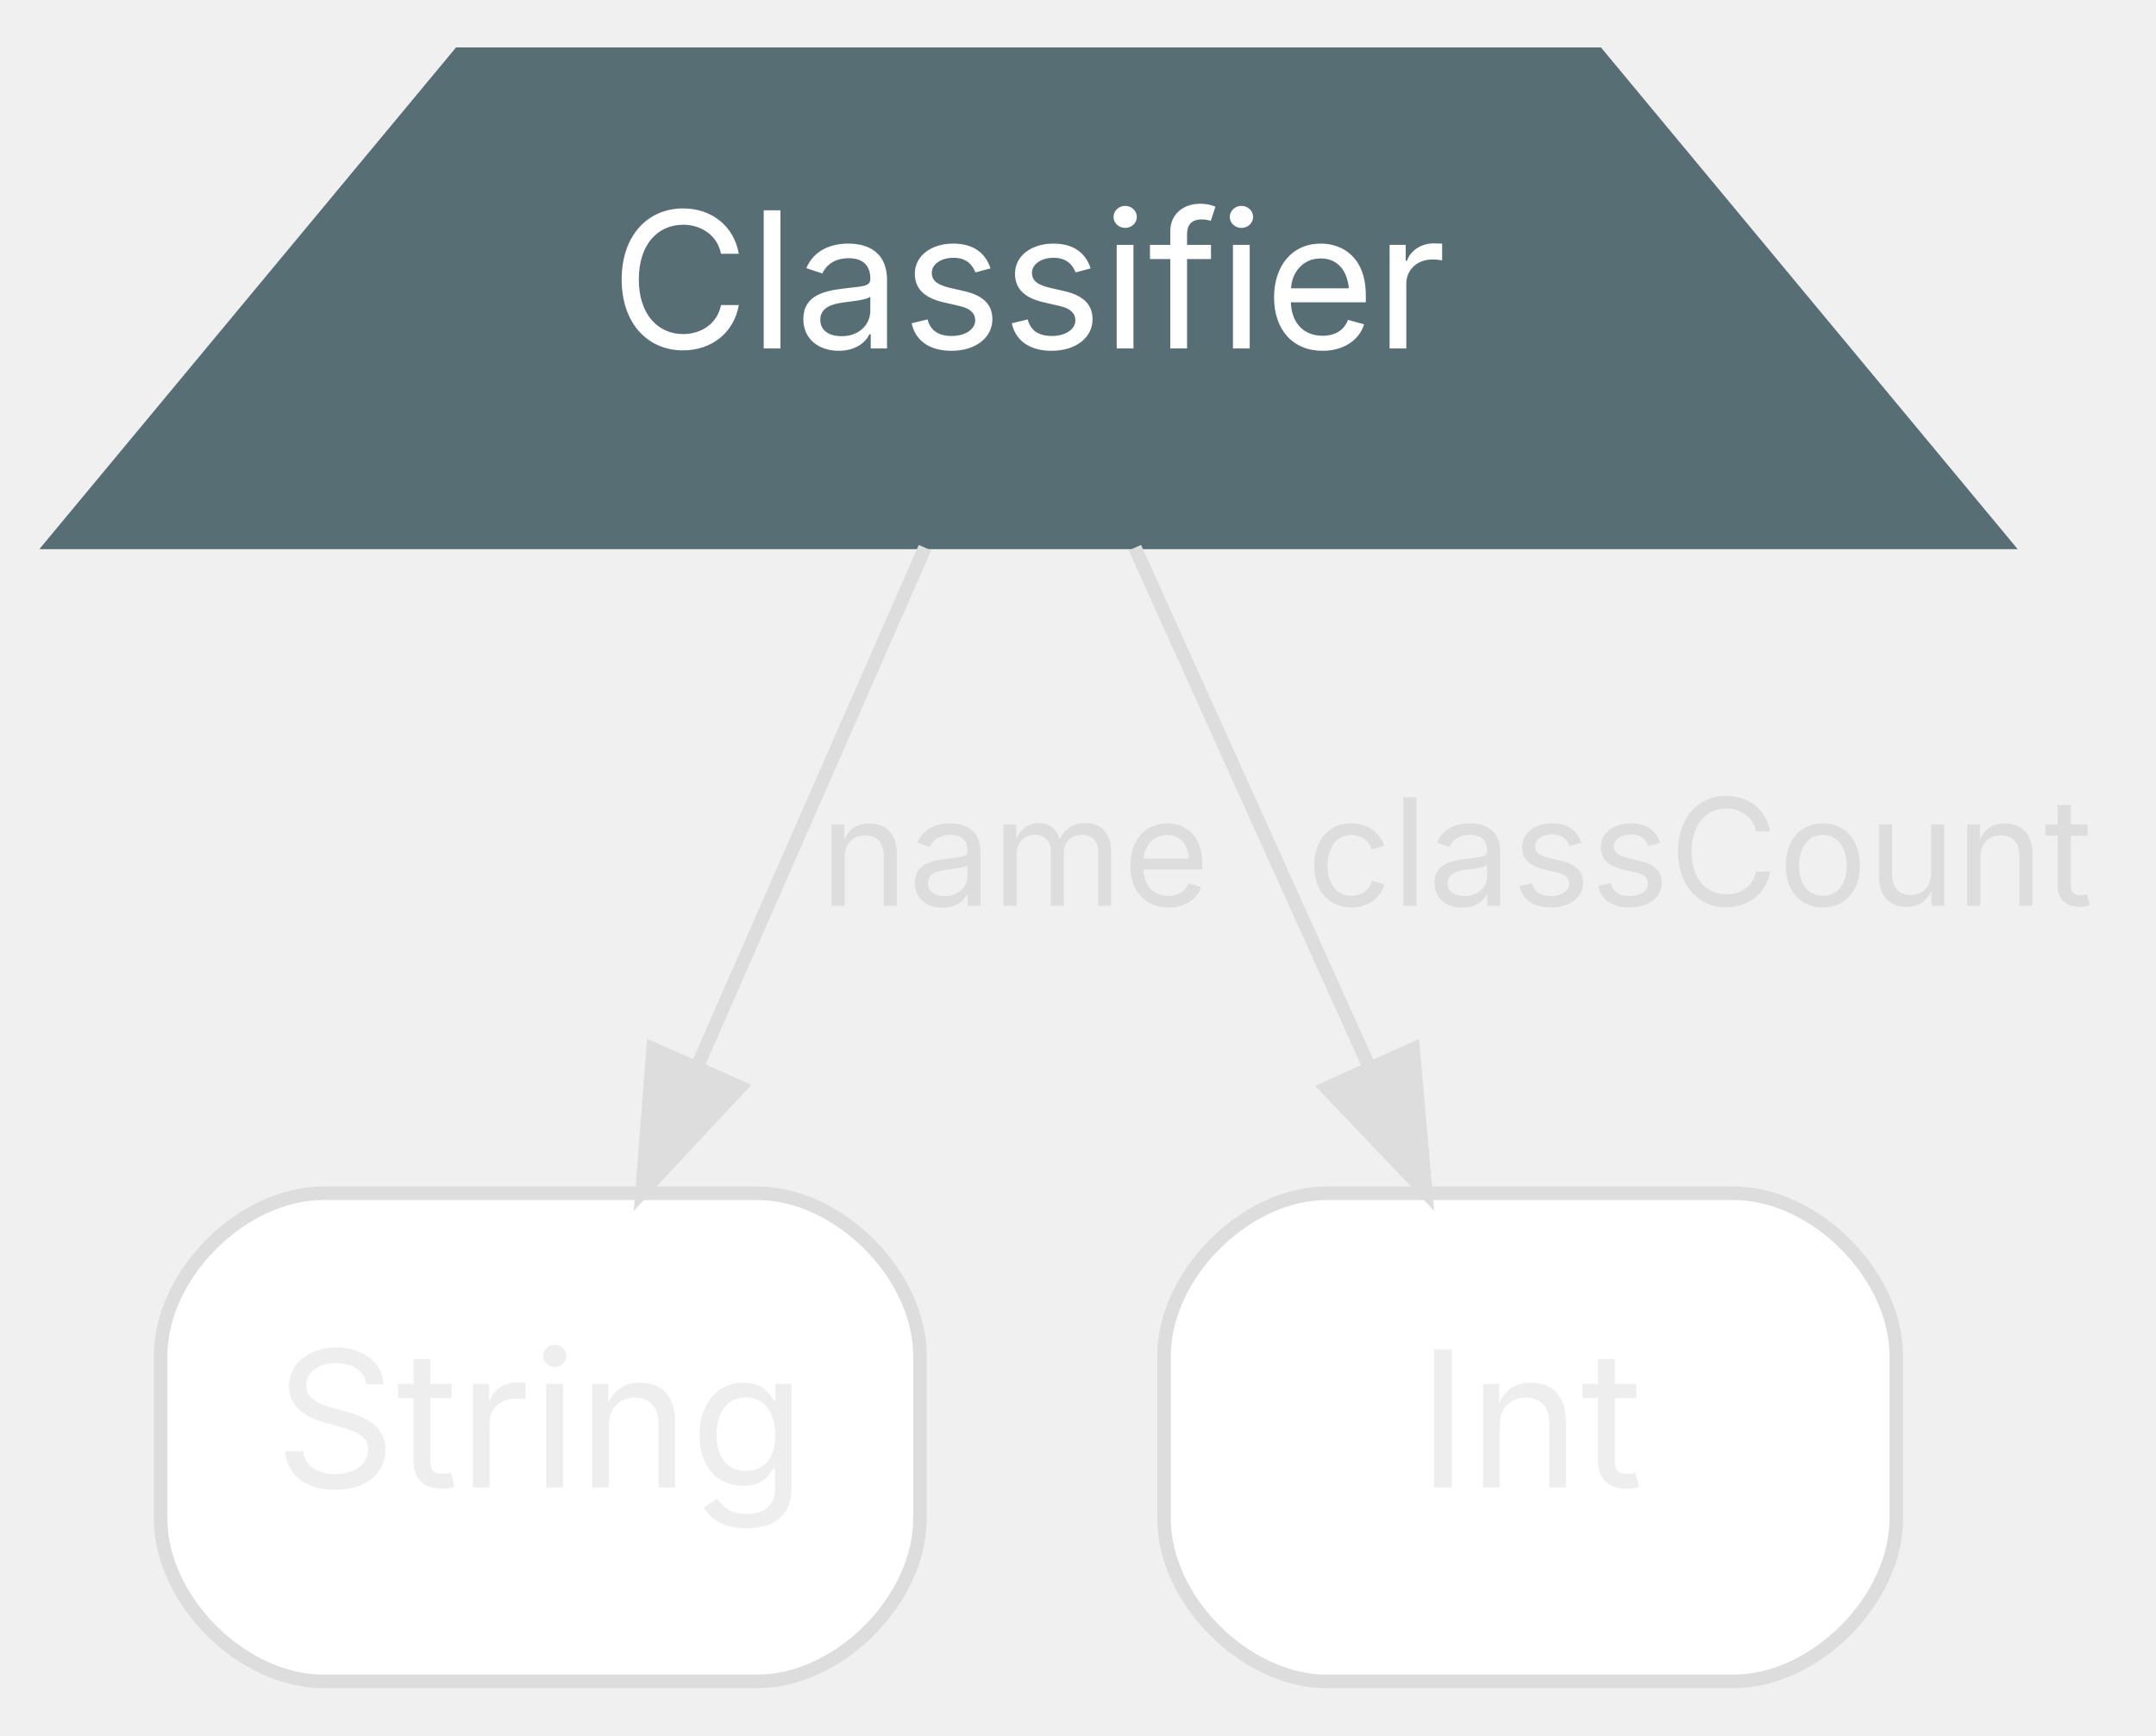
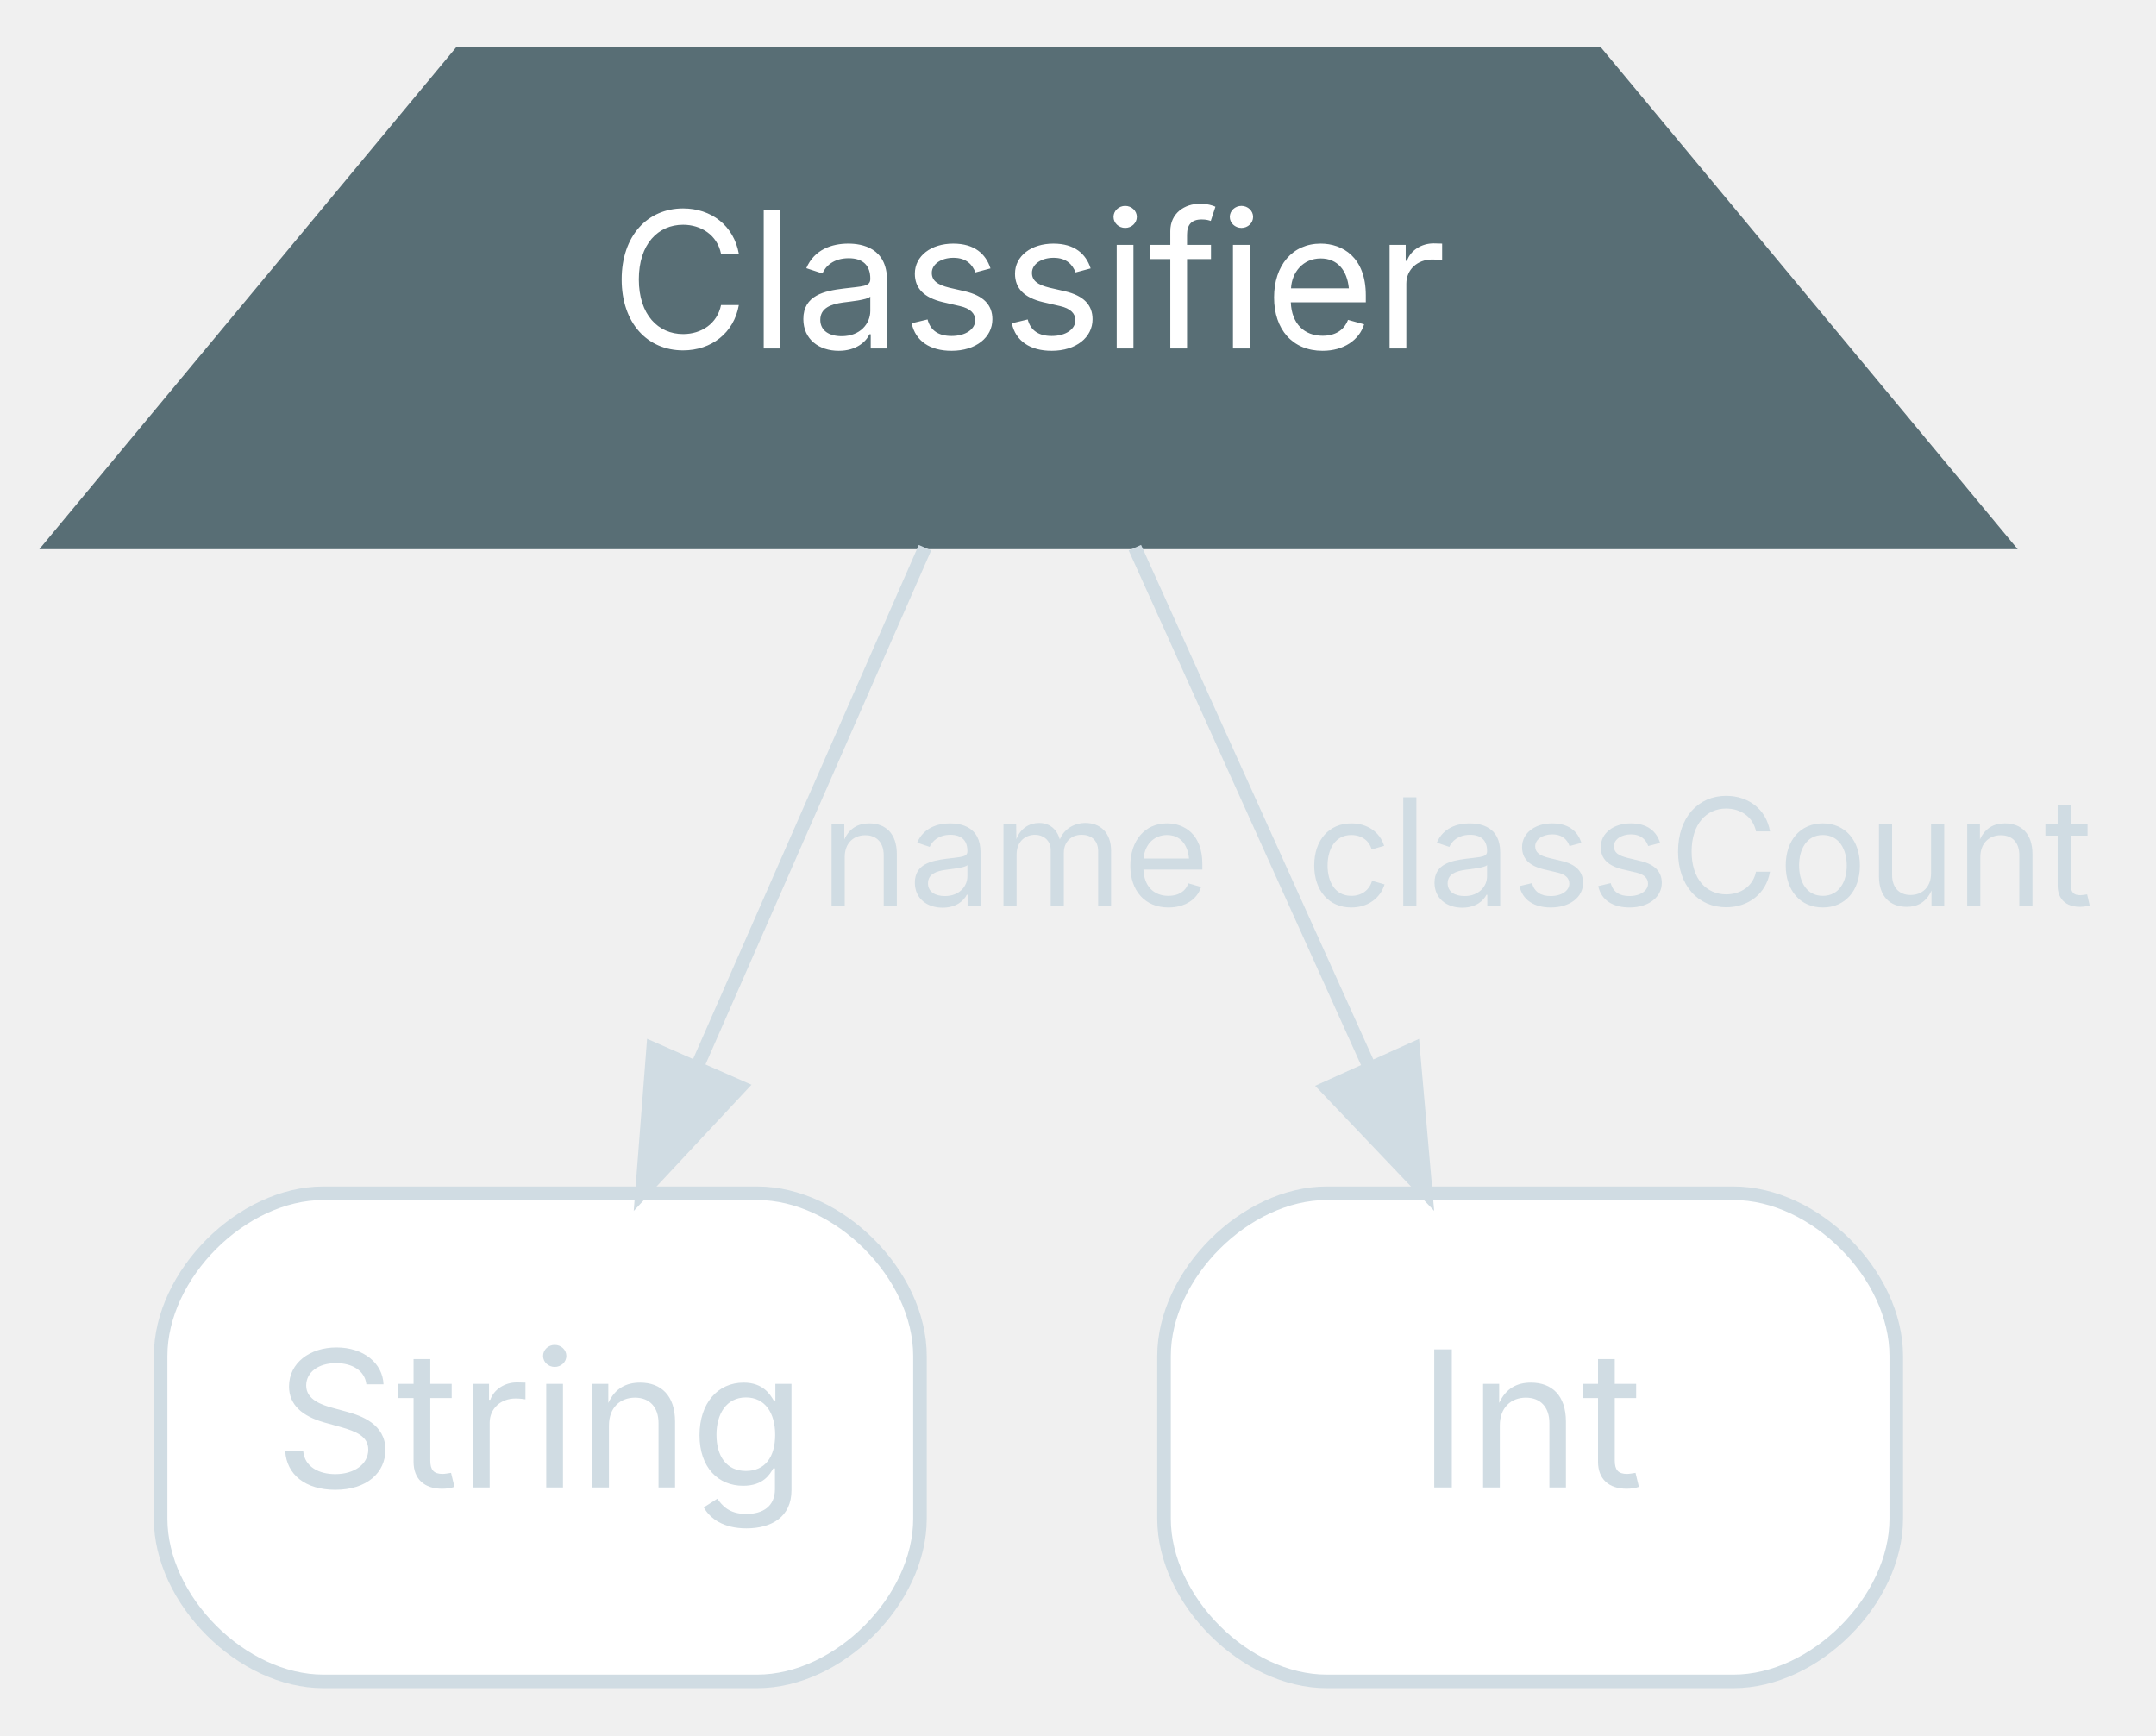
<svg xmlns="http://www.w3.org/2000/svg" width="159pt" height="128pt" viewBox="0.00 0.00 158.69 128.00">
  <g id="graph0" class="graph" transform="scale(1 1) rotate(0) translate(4 124)">
-     <g id="node1" class="node">
+     <g id="node1" class="node product">
      <polygon fill="#586e75" stroke="#586e75" points="113.68,-120 29.71,-120 -0.19,-84 143.58,-84 113.68,-120" />
      <text text-anchor="middle" x="71.69" y="-98.3" font-family="Inter,Arial" font-size="14.00" fill="#ffffff">Classifier</text>
    </g>
-     <g id="node2" class="node">
-       <path fill="#ffffff" stroke="#dddddd" d="M51.69,-36C51.69,-36 19.69,-36 19.69,-36 13.69,-36 7.69,-30 7.69,-24 7.69,-24 7.69,-12 7.69,-12 7.69,-6 13.69,0 19.69,0 19.69,0 51.69,0 51.69,0 57.69,0 63.69,-6 63.69,-12 63.69,-12 63.69,-24 63.69,-24 63.69,-30 57.69,-36 51.69,-36" />
-       <text text-anchor="middle" x="35.69" y="-14.3" font-family="Inter,Arial" font-size="14.00" fill="#eeeeee">String</text>
+     <g id="node2" class="node disabled">
+       <path fill="#ffffff" stroke="#d0dce3" d="M51.69,-36C51.69,-36 19.69,-36 19.69,-36 13.69,-36 7.69,-30 7.69,-24 7.69,-24 7.69,-12 7.69,-12 7.69,-6 13.69,0 19.69,0 19.69,0 51.69,0 51.69,0 57.69,0 63.69,-6 63.69,-12 63.69,-12 63.69,-24 63.69,-24 63.69,-30 57.69,-36 51.69,-36" />
+       <text text-anchor="middle" x="35.69" y="-14.3" font-family="Inter,Arial" font-size="14.00" fill="#d0dce3">String</text>
    </g>
-     <g id="edge1" class="edge">
-       <path fill="none" stroke="#dddddd" d="M64.06,-83.61C59.21,-72.56 52.83,-58.03 47.35,-45.55" />
-       <polygon fill="#dddddd" stroke="#dddddd" points="50.42,-43.83 43.19,-36.08 44.01,-46.65 50.42,-43.83" />
-       <text text-anchor="middle" x="70.69" y="-57.2" font-family="Inter,Arial" font-size="11.00" fill="#dddddd">name</text>
+     <g id="edge1" class="edge disabled">
+       <path fill="none" stroke="#d0dce3" d="M64.06,-83.61C59.21,-72.56 52.83,-58.03 47.35,-45.55" />
+       <polygon fill="#d0dce3" stroke="#d0dce3" points="50.42,-43.83 43.19,-36.08 44.01,-46.65 50.42,-43.83" />
+       <text text-anchor="middle" x="70.69" y="-57.2" font-family="Inter,Arial" font-size="11.00" fill="#d0dce3">name</text>
    </g>
-     <g id="node3" class="node">
-       <path fill="#ffffff" stroke="#dddddd" d="M123.69,-36C123.69,-36 93.69,-36 93.69,-36 87.69,-36 81.69,-30 81.69,-24 81.69,-24 81.69,-12 81.69,-12 81.69,-6 87.69,0 93.69,0 93.69,0 123.69,0 123.69,0 129.69,0 135.69,-6 135.69,-12 135.69,-12 135.69,-24 135.69,-24 135.69,-30 129.69,-36 123.69,-36" />
-       <text text-anchor="middle" x="108.69" y="-14.3" font-family="Inter,Arial" font-size="14.00" fill="#eeeeee">Int</text>
+     <g id="node3" class="node disabled">
+       <path fill="#ffffff" stroke="#d0dce3" d="M123.69,-36C123.69,-36 93.69,-36 93.69,-36 87.69,-36 81.69,-30 81.69,-24 81.69,-24 81.69,-12 81.69,-12 81.69,-6 87.69,0 93.69,0 93.69,0 123.69,0 123.69,0 129.69,0 135.69,-6 135.69,-12 135.69,-12 135.69,-24 135.69,-24 135.69,-30 129.69,-36 123.69,-36" />
+       <text text-anchor="middle" x="108.69" y="-14.3" font-family="Inter,Arial" font-size="14.00" fill="#d0dce3">Int</text>
    </g>
-     <g id="edge2" class="edge">
-       <path fill="none" stroke="#dddddd" d="M79.54,-83.61C84.53,-72.56 91.08,-58.03 96.72,-45.55" />
-       <polygon fill="#dddddd" stroke="#dddddd" points="100.06,-46.64 100.99,-36.08 93.68,-43.76 100.06,-46.64" />
-       <text text-anchor="middle" x="121.19" y="-57.2" font-family="Inter,Arial" font-size="11.00" fill="#dddddd">classCount</text>
+     <g id="edge2" class="edge disabled">
+       <path fill="none" stroke="#d0dce3" d="M79.54,-83.61C84.53,-72.56 91.08,-58.03 96.72,-45.55" />
+       <polygon fill="#d0dce3" stroke="#d0dce3" points="100.06,-46.64 100.99,-36.08 93.68,-43.76 100.06,-46.64" />
+       <text text-anchor="middle" x="121.19" y="-57.2" font-family="Inter,Arial" font-size="11.00" fill="#d0dce3">classCount</text>
    </g>
  </g>
</svg>
